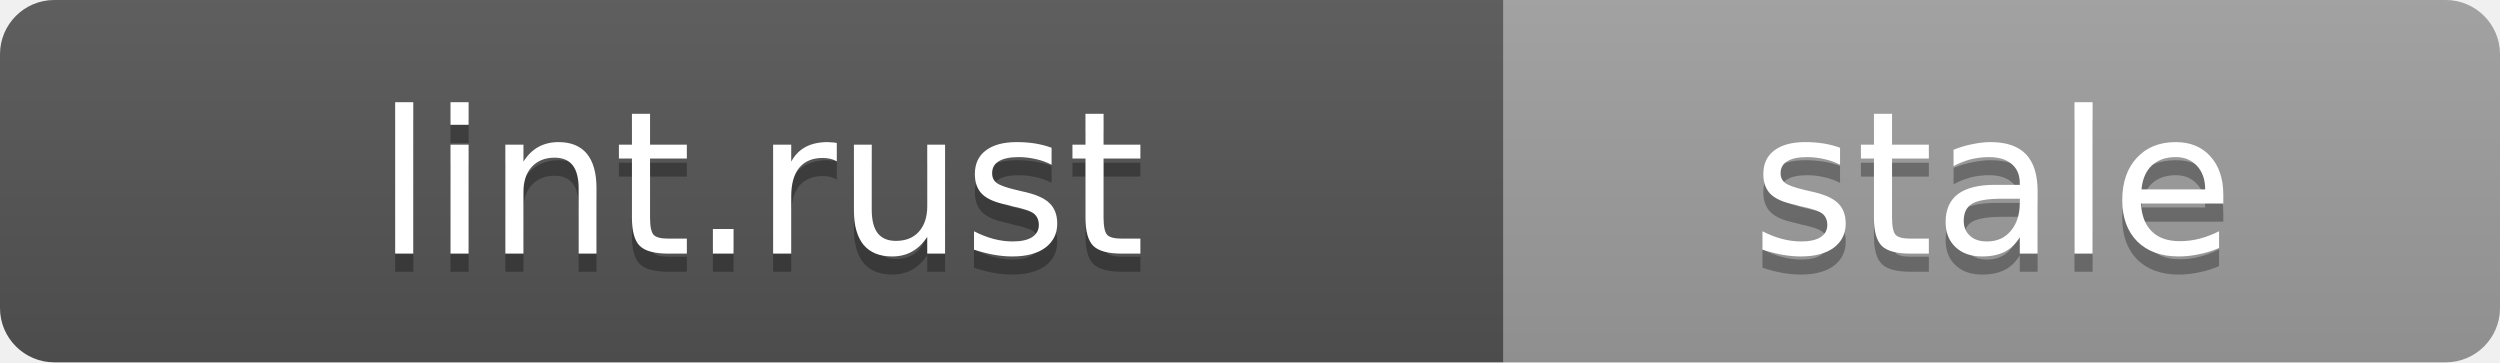
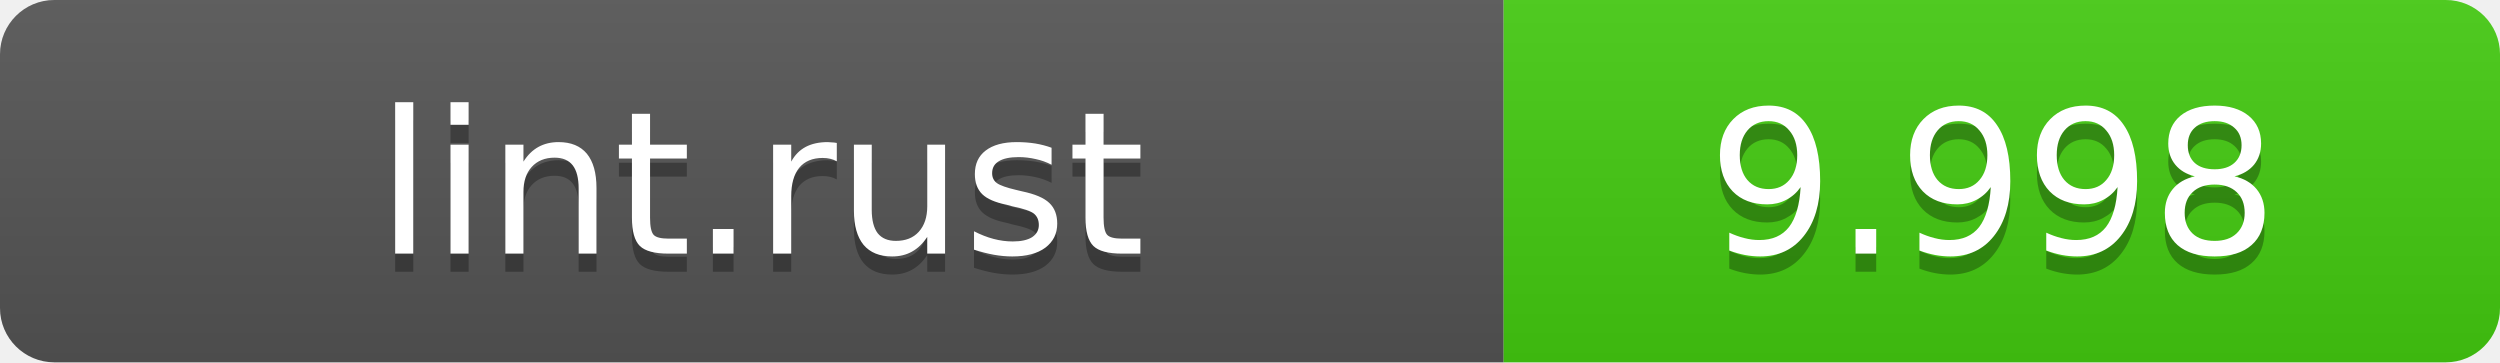
- <svg xmlns="http://www.w3.org/2000/svg" width="138" height="20" role="img" aria-label="lint.rust: stale">
+ <svg xmlns="http://www.w3.org/2000/svg" width="138" height="20" role="img" aria-label="lint.rust: 9.998">
  <linearGradient id="gradient" x2="0" y2="100%">
    <stop offset="0" stop-color="#bbb" stop-opacity=".1" />
    <stop offset="1" stop-opacity=".1" />
  </linearGradient>
  <clipPath id="rounded">
    <rect width="138" height="20" rx="3" fill="#fff" />
  </clipPath>
  <g clip-path="url(#rounded)">
    <rect width="83" height="20" fill="#555" />
-     <rect x="83" width="55" height="20" fill="#9f9f9f" />
+     <rect x="83" width="55" height="20" fill="#4c1" />
    <rect width="138" height="20" fill="url(#gradient)" />
  </g>
  <g fill="#fff" text-anchor="middle" font-family="Verdana,DejaVu Sans,sans-serif" font-size="11">
    <text x="42" y="15" fill="#010101" fill-opacity=".3">lint.rust</text>
    <text x="42" y="14">lint.rust</text>
-     <text x="110" y="15" fill="#010101" fill-opacity=".3">stale</text>
-     <text x="110" y="14">stale</text>
+     <text x="110" y="15" fill="#010101" fill-opacity=".3">9.998</text>
+     <text x="110" y="14">9.998</text>
  </g>
</svg>
